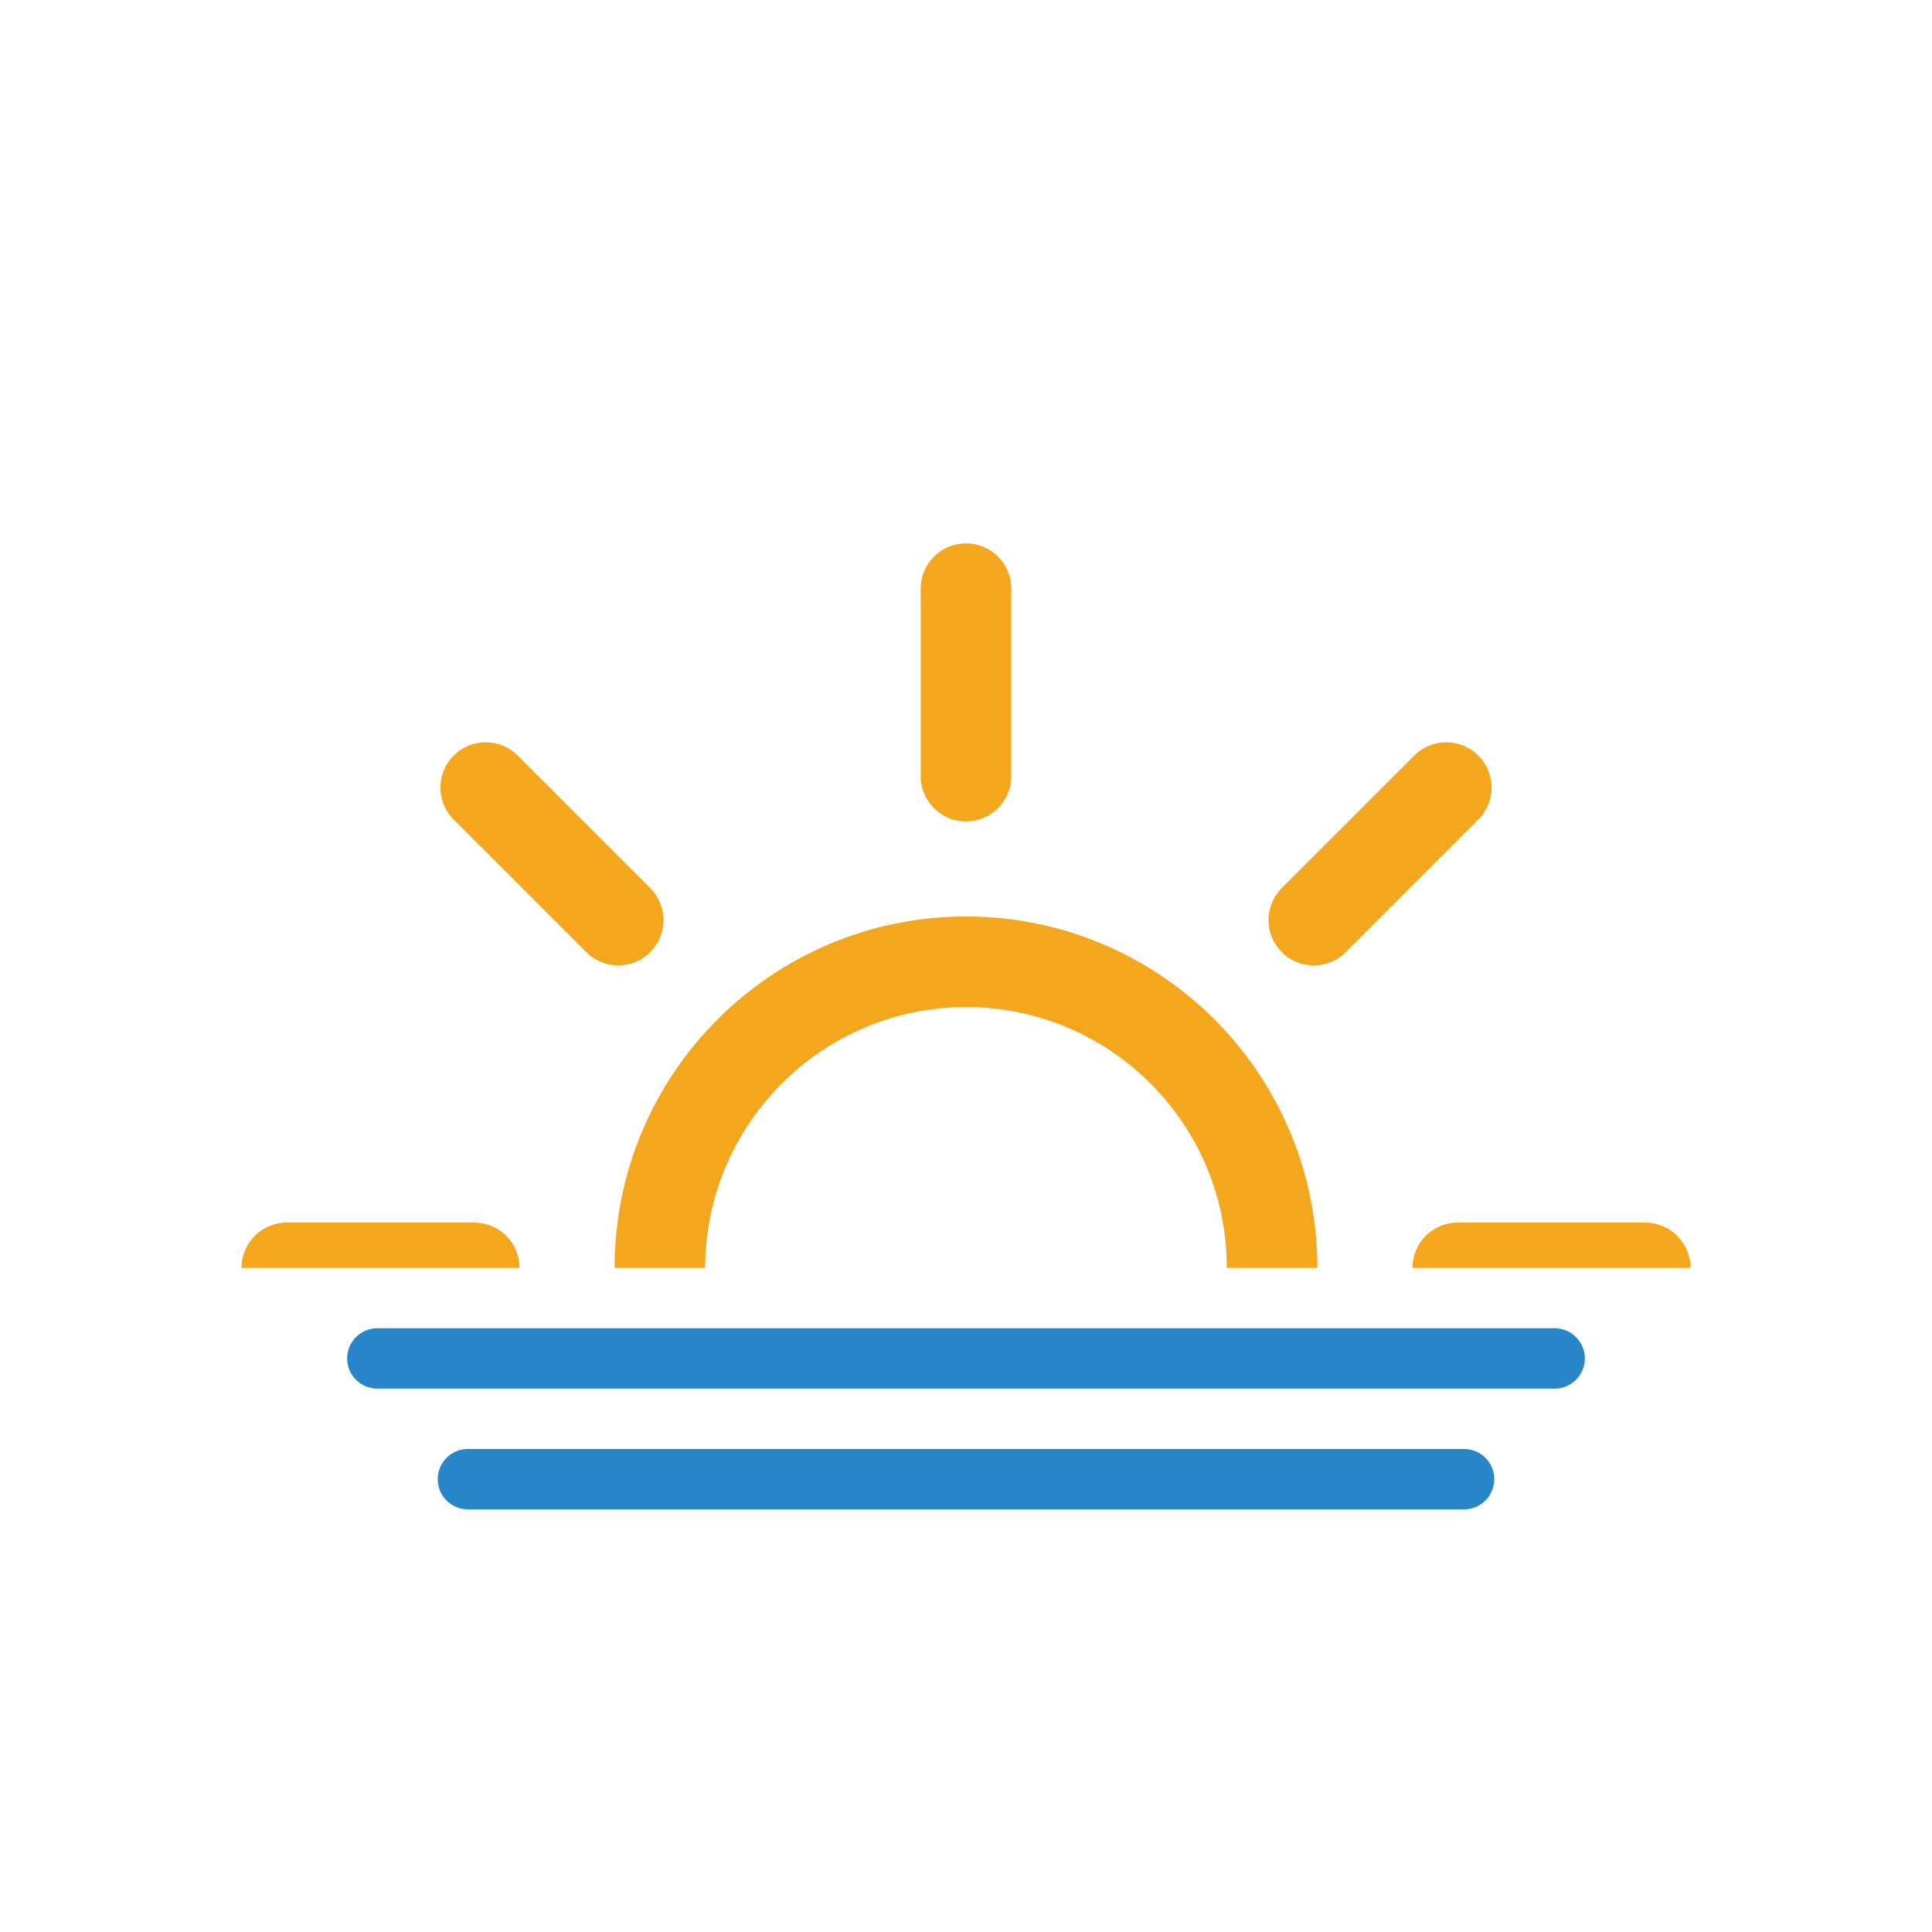
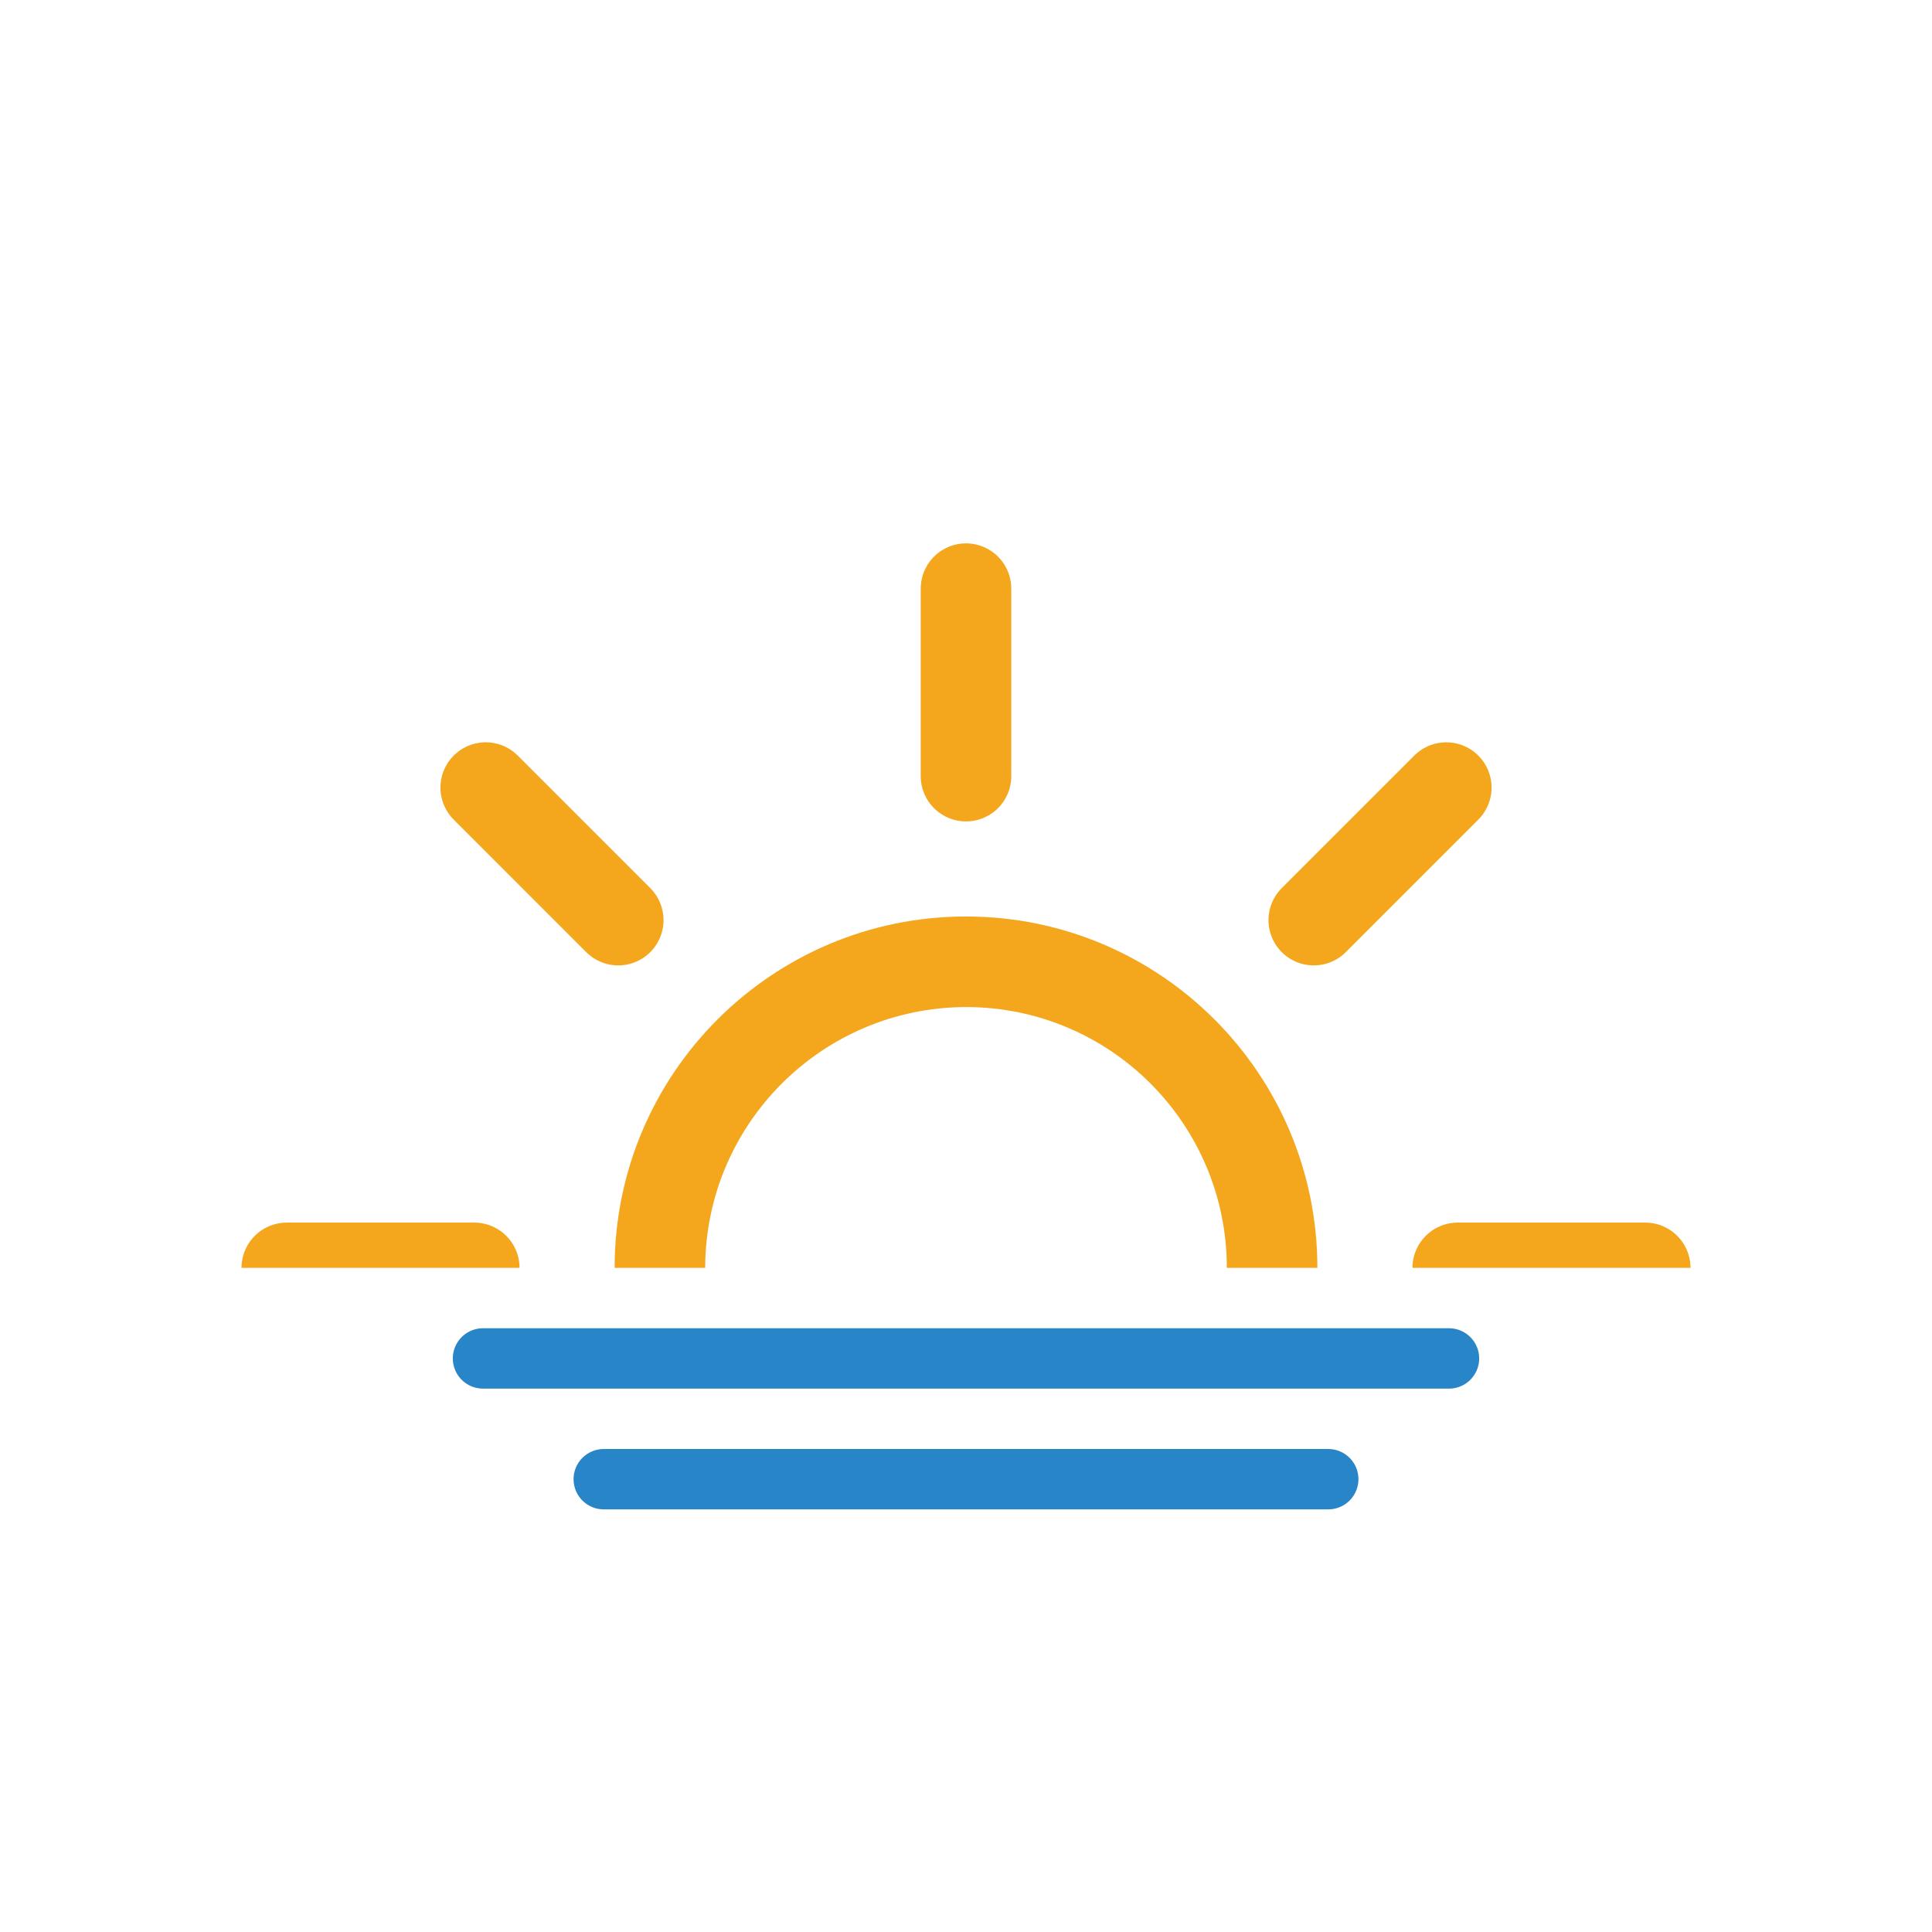
<svg xmlns="http://www.w3.org/2000/svg" viewBox="0 0 64 64">
  <defs>
    <clipPath id="a">
      <rect y="6" width="64" height="36" fill="none" />
    </clipPath>
  </defs>
  <g clip-path="url(#a)">
    <g>
      <path d="M32,33.36A8.64,8.64,0,1,1,23.36,42,8.66,8.66,0,0,1,32,33.36m0-3A11.64,11.64,0,1,0,43.64,42,11.64,11.64,0,0,0,32,30.36Z" fill="#f4a71d" />
      <line x1="32" y1="25.71" x2="32" y2="19.5" fill="none" stroke="#f4a71d" stroke-linecap="round" stroke-miterlimit="10" stroke-width="3" />
      <line x1="32" y1="64.5" x2="32" y2="58.29" fill="none" stroke="#f4a71d" stroke-linecap="round" stroke-miterlimit="10" stroke-width="3" />
      <line x1="43.52" y1="30.48" x2="47.91" y2="26.09" fill="none" stroke="#f4a71d" stroke-linecap="round" stroke-miterlimit="10" stroke-width="3" />
      <line x1="16.09" y1="57.91" x2="20.48" y2="53.52" fill="none" stroke="#f4a71d" stroke-linecap="round" stroke-miterlimit="10" stroke-width="3" />
      <line x1="20.48" y1="30.48" x2="16.09" y2="26.09" fill="none" stroke="#f4a71d" stroke-linecap="round" stroke-miterlimit="10" stroke-width="3" />
      <line x1="47.91" y1="57.91" x2="43.52" y2="53.52" fill="none" stroke="#f4a71d" stroke-linecap="round" stroke-miterlimit="10" stroke-width="3" />
      <line x1="15.71" y1="42" x2="9.5" y2="42" fill="none" stroke="#f4a71d" stroke-linecap="round" stroke-miterlimit="10" stroke-width="3" />
      <line x1="54.5" y1="42" x2="48.29" y2="42" fill="none" stroke="#f4a71d" stroke-linecap="round" stroke-miterlimit="10" stroke-width="3" />
      <animateTransform attributeName="transform" type="rotate" from="0 32 42" to="360 32 42" dur="45s" repeatCount="indefinite" />
    </g>
  </g>
-   <line x1="12.5" y1="45" x2="51.5" y2="45" fill="none" stroke="#2885c7" stroke-linecap="round" stroke-miterlimit="10" stroke-width="2" />
-   <line x1="15.5" y1="49" x2="48.5" y2="49" fill="none" stroke="#2885c7" stroke-linecap="round" stroke-miterlimit="10" stroke-width="2" />
+   <line x1="16" y1="45" x2="48" y2="45" fill="none" stroke="#2885c7" stroke-linecap="round" stroke-miterlimit="10" stroke-width="2" />
+   <line x1="20" y1="49" x2="44" y2="49" fill="none" stroke="#2885c7" stroke-linecap="round" stroke-miterlimit="10" stroke-width="2" />
</svg>
